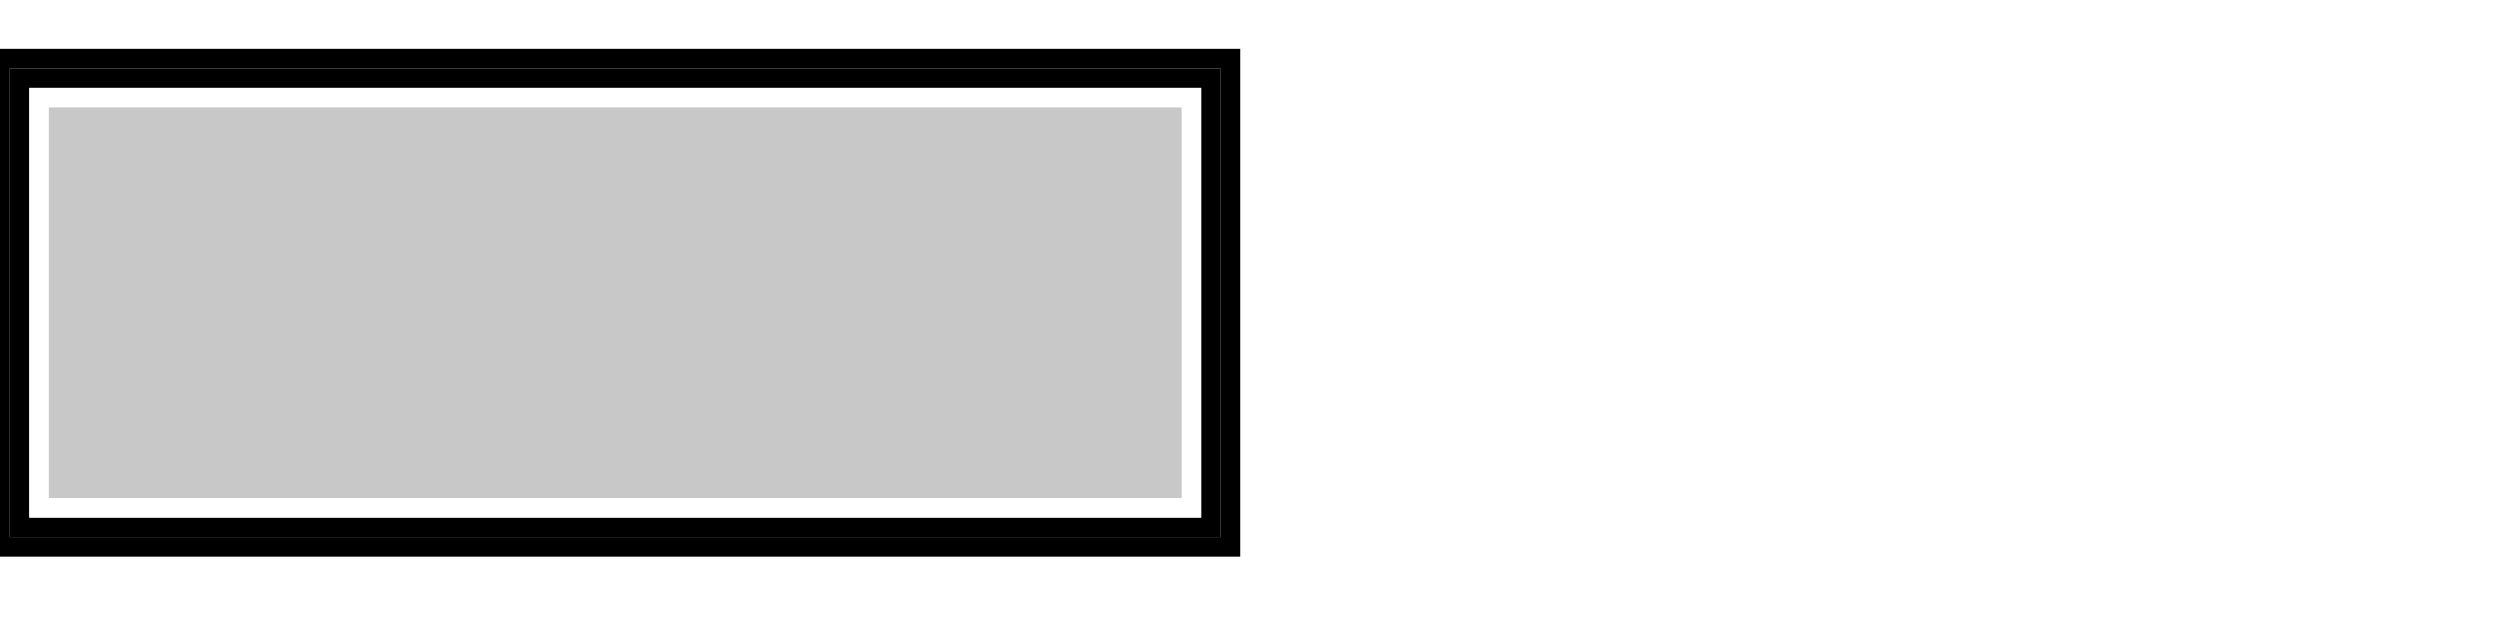
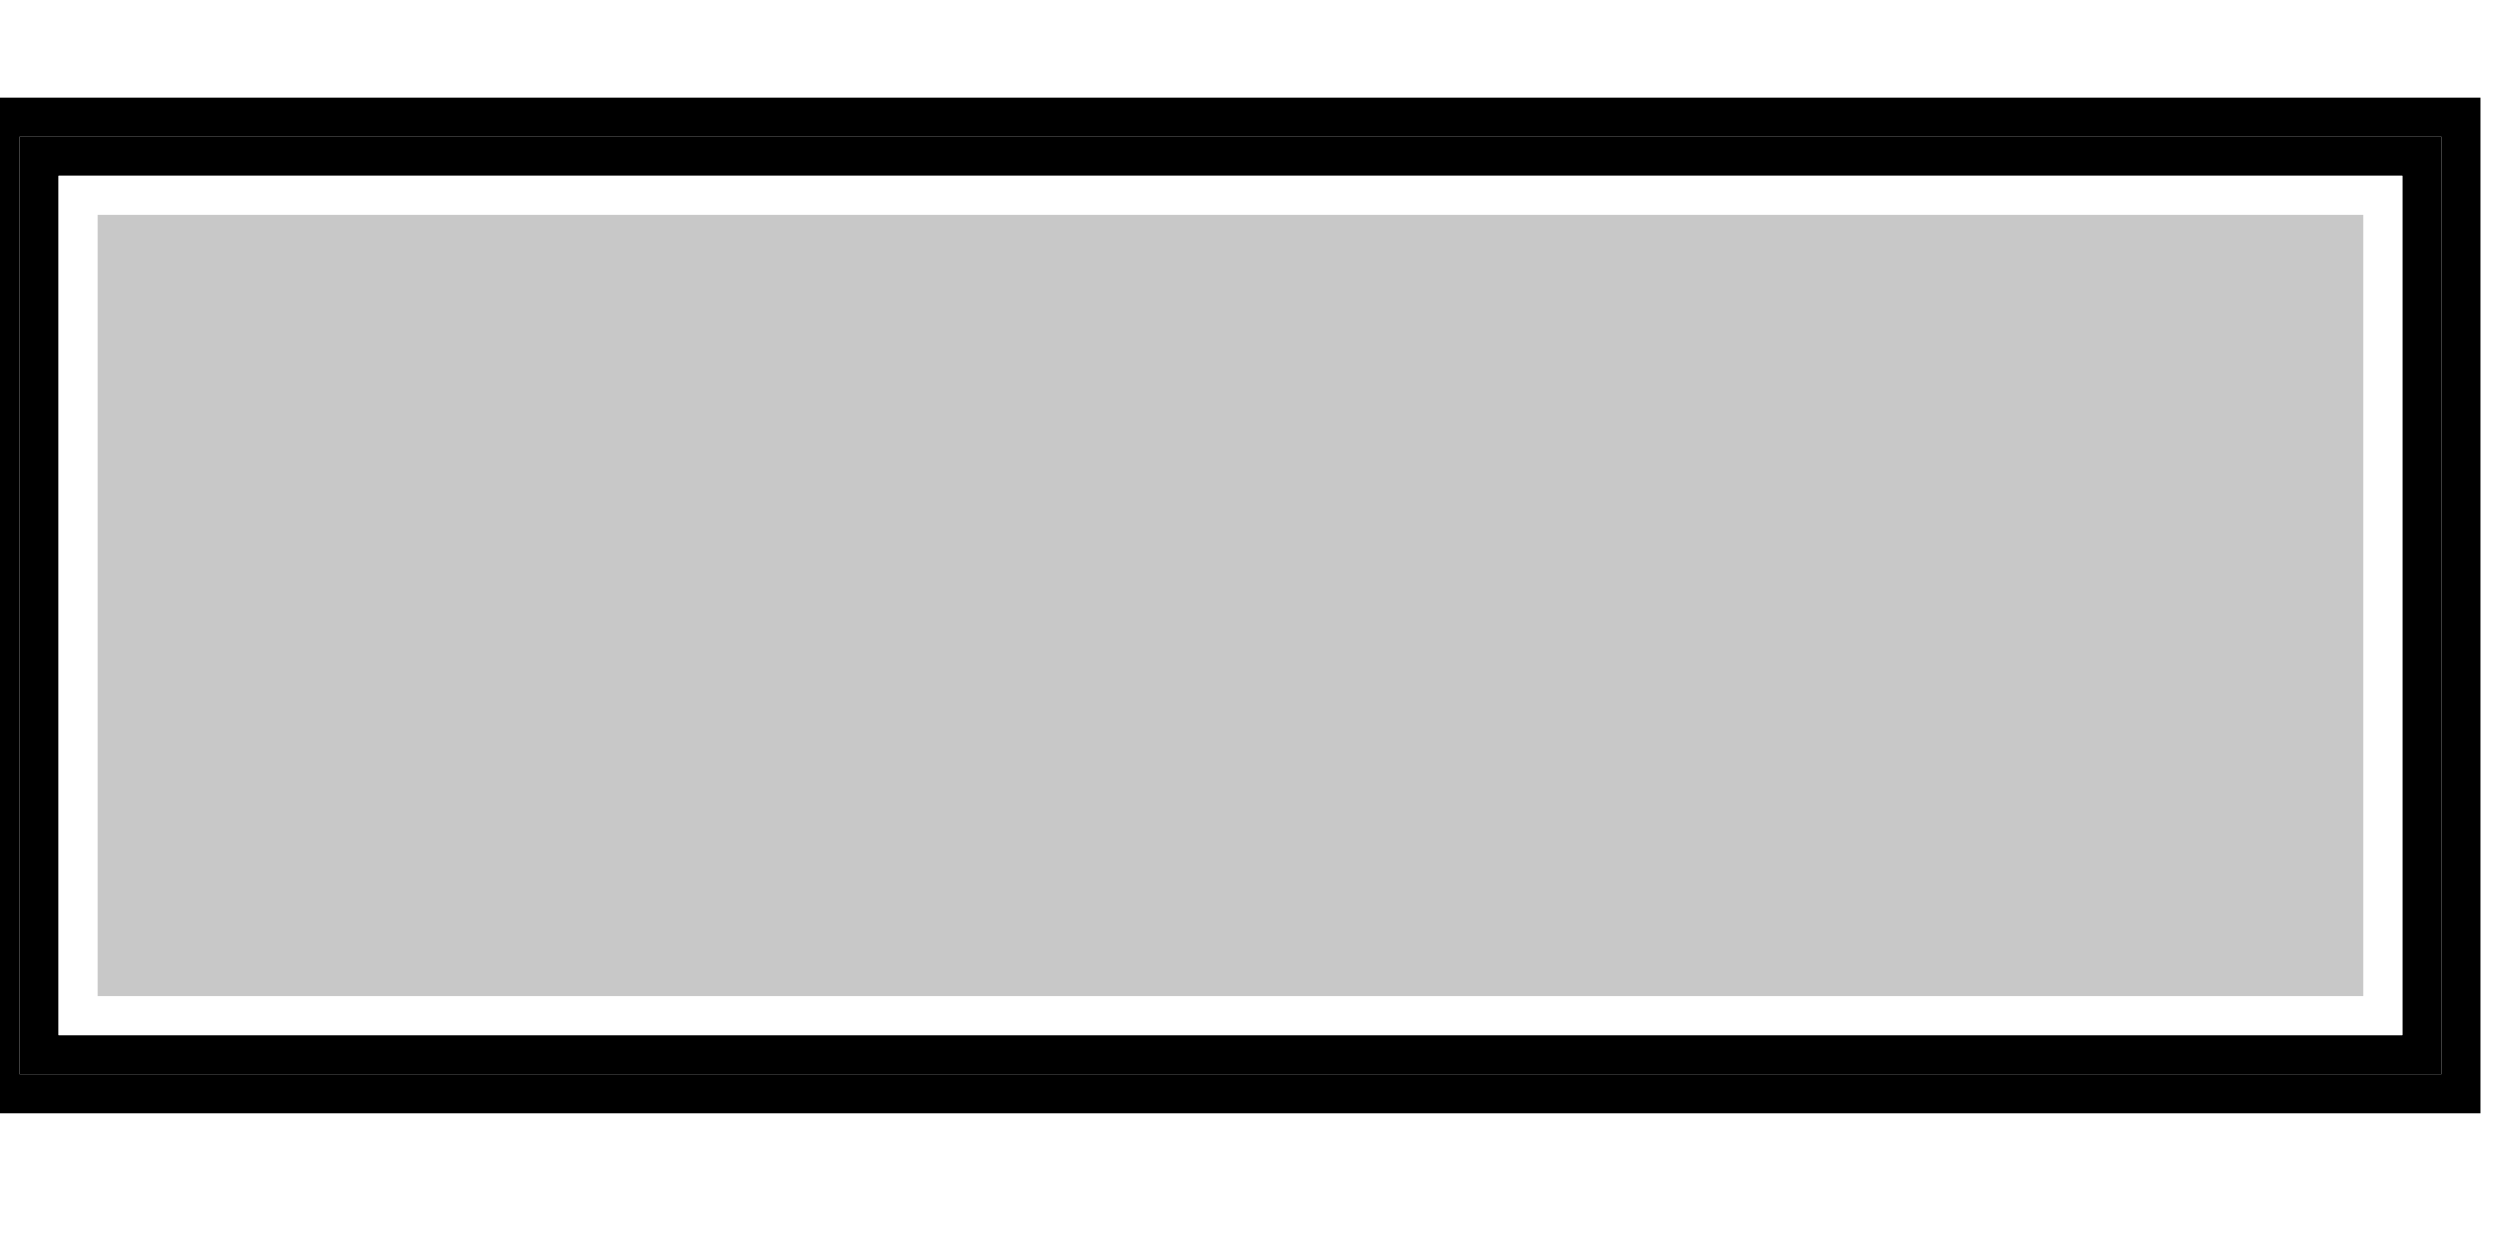
- <svg width="128" height="32">
+ <svg width="64" height="32">
  <g>
    <path stroke="rgb(0,0,0)" fill="none" d="M 0,3 L 63,3 L 63,28 L 0,28 z " />
    <path stroke="rgb(0,0,0)" fill="none" d="M 1,4 L 62,4 L 62,27 L 1,27 z " />
    <path stroke="rgb(255,255,255)" fill="rgb(200,200,200)" d="M 2,5 L 61,5 L 61,26 L 2,26 z " />
  </g>
</svg>
